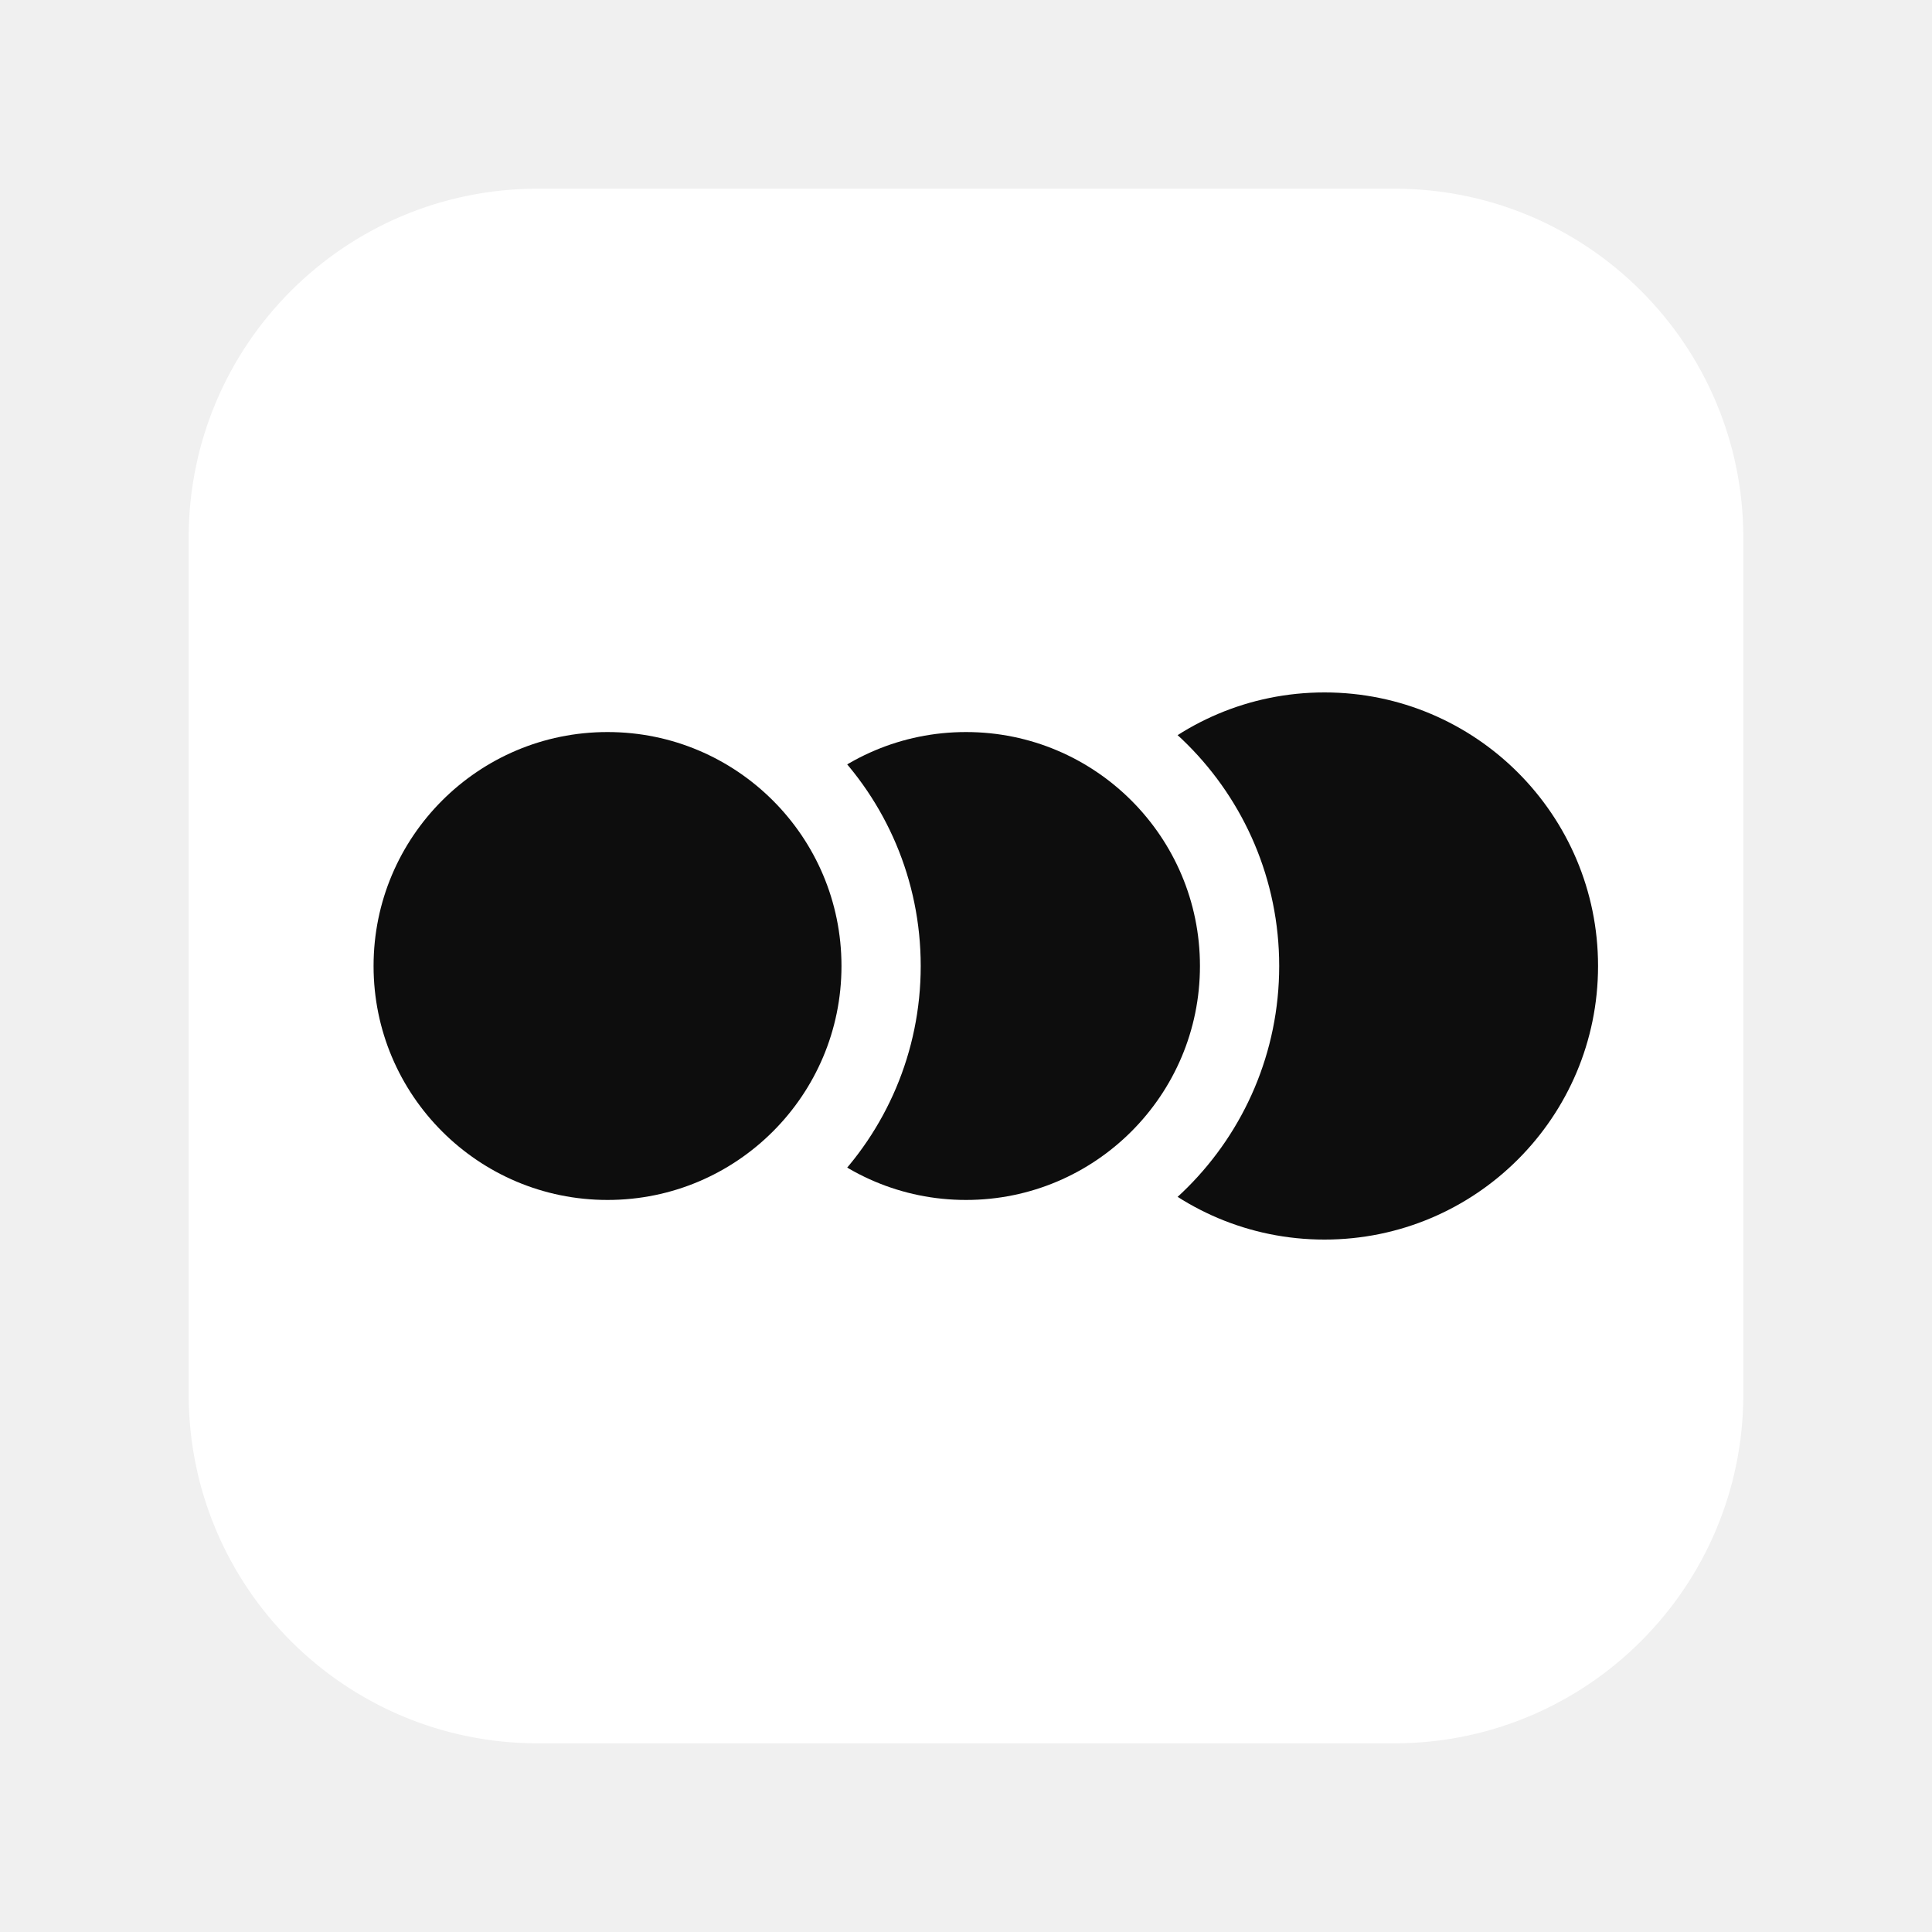
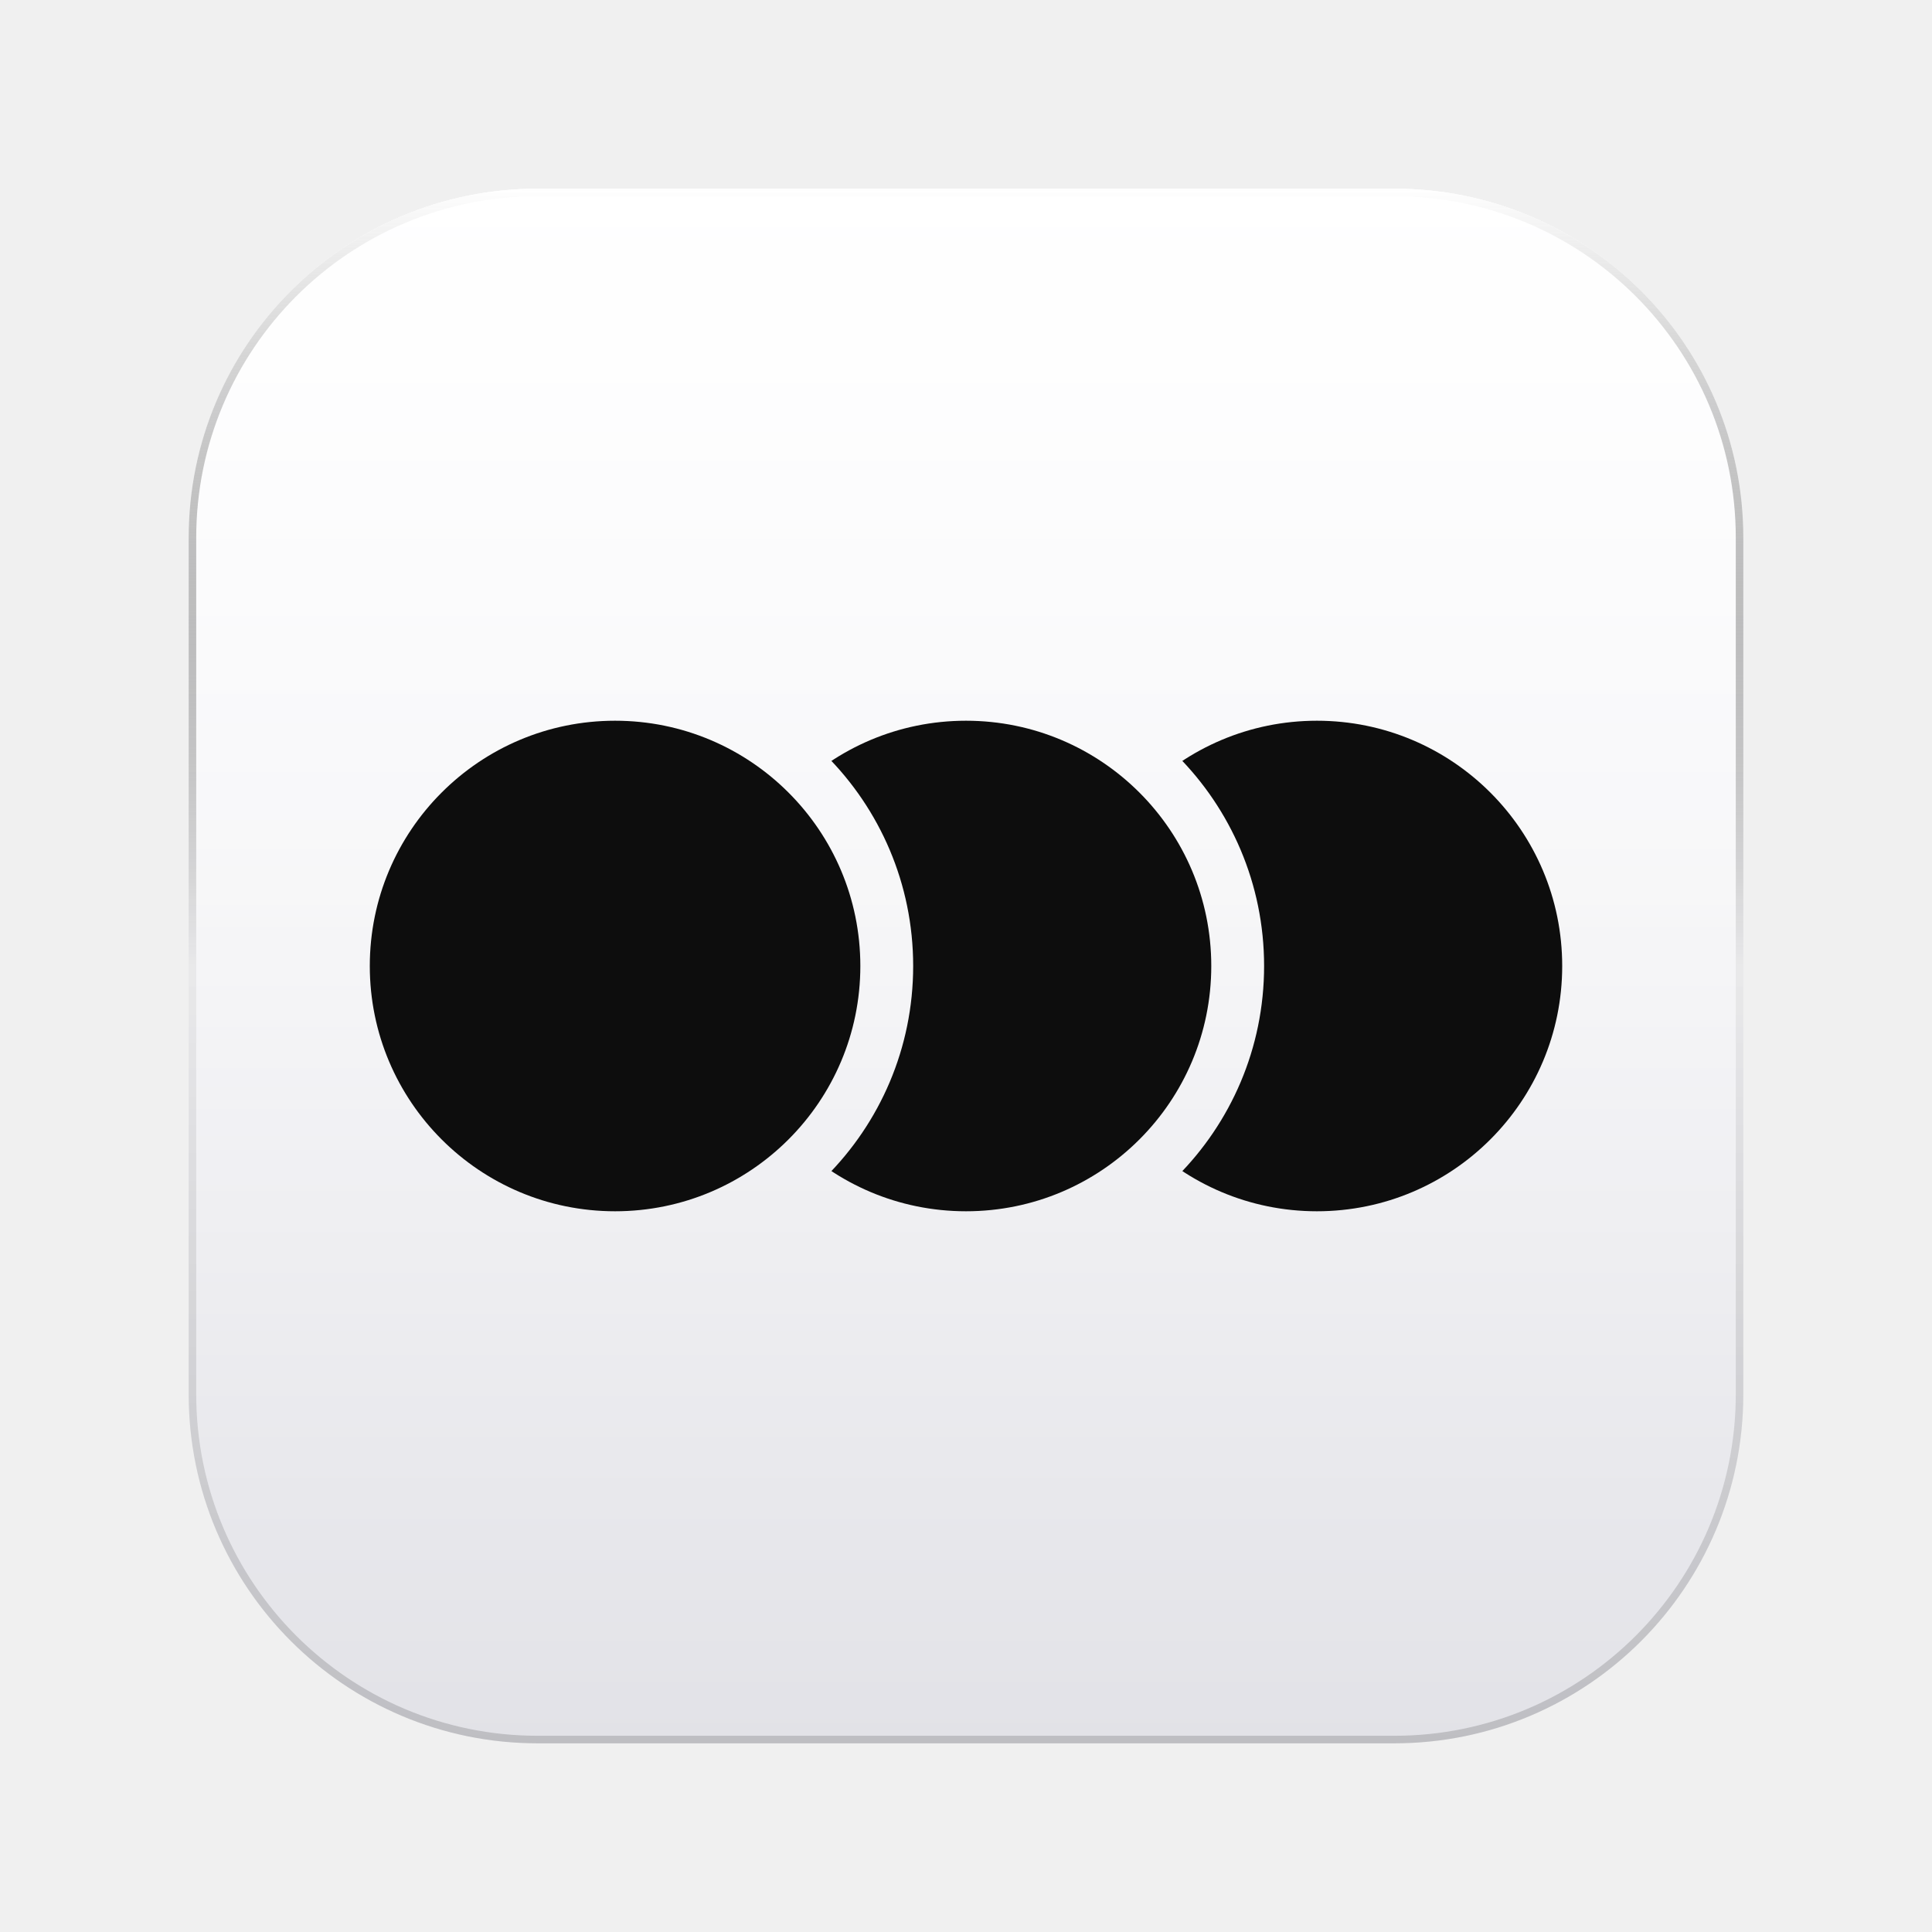
<svg xmlns="http://www.w3.org/2000/svg" width="1024" height="1024" viewBox="0 0 1024 1024">
-   <rect x="100" y="100" width="824" height="824" rx="185" fill="#ffffff" />
-   <g fill="#0d0d0d">
-     <circle cx="702" cy="512" r="145" />
-     <circle cx="512" cy="512" r="145" stroke="#ffffff" stroke-width="42" />
-     <circle cx="322" cy="512" r="145" stroke="#ffffff" stroke-width="42" />
-   </g>
+   <defs>
+     <linearGradient id="tile" x1="0" y1="100" x2="0" y2="924" gradientUnits="userSpaceOnUse">
+       <stop offset="0" stop-color="#ffffff" stop-opacity="1" />
+       <stop offset="0.5" stop-color="#f5f5f7" stop-opacity="1" />
+       <stop offset="1" stop-color="#e2e2e7" stop-opacity="1" />
+     </linearGradient>
+     <linearGradient id="sheen" x1="0" y1="100" x2="0" y2="553.2" gradientUnits="userSpaceOnUse">
+       <stop offset="0" stop-color="#ffffff" stop-opacity="0.35" />
+       <stop offset="1" stop-color="#ffffff" stop-opacity="0" />
+     </linearGradient>
+     <linearGradient id="rim" x1="0" y1="100" x2="0" y2="924" gradientUnits="userSpaceOnUse">
+       <stop offset="0" stop-color="#ffffff" stop-opacity="0.95" />
+       <stop offset="0.5" stop-color="#000000" stop-opacity="0.05" />
+       <stop offset="1" stop-color="#000000" stop-opacity="0.16" />
+     </linearGradient>
+     <mask id="stack" maskUnits="userSpaceOnUse" x="0" y="0" width="1024" height="1024">
+       <rect x="0" y="0" width="1024" height="1024" fill="#000000" />
+       <circle cx="698" cy="512" r="130" fill="#ffffff" />
+       <circle cx="512" cy="512" r="158" fill="#000000" />
+       <circle cx="512" cy="512" r="130" fill="#ffffff" />
+       <circle cx="326" cy="512" r="158" fill="#000000" />
+       <circle cx="326" cy="512" r="130" fill="#ffffff" />
+     </mask>
+   </defs>
+   <rect x="100" y="100" width="824" height="824" rx="185" fill="url(#tile)" />
+   <rect x="100" y="100" width="824" height="824" rx="185" fill="url(#sheen)" />
+   <rect x="102" y="102" width="820" height="820" rx="183" fill="none" stroke="url(#rim)" stroke-width="4" />
+   <rect x="0" y="0" width="1024" height="1024" fill="#0d0d0d" mask="url(#stack)" />
</svg>
